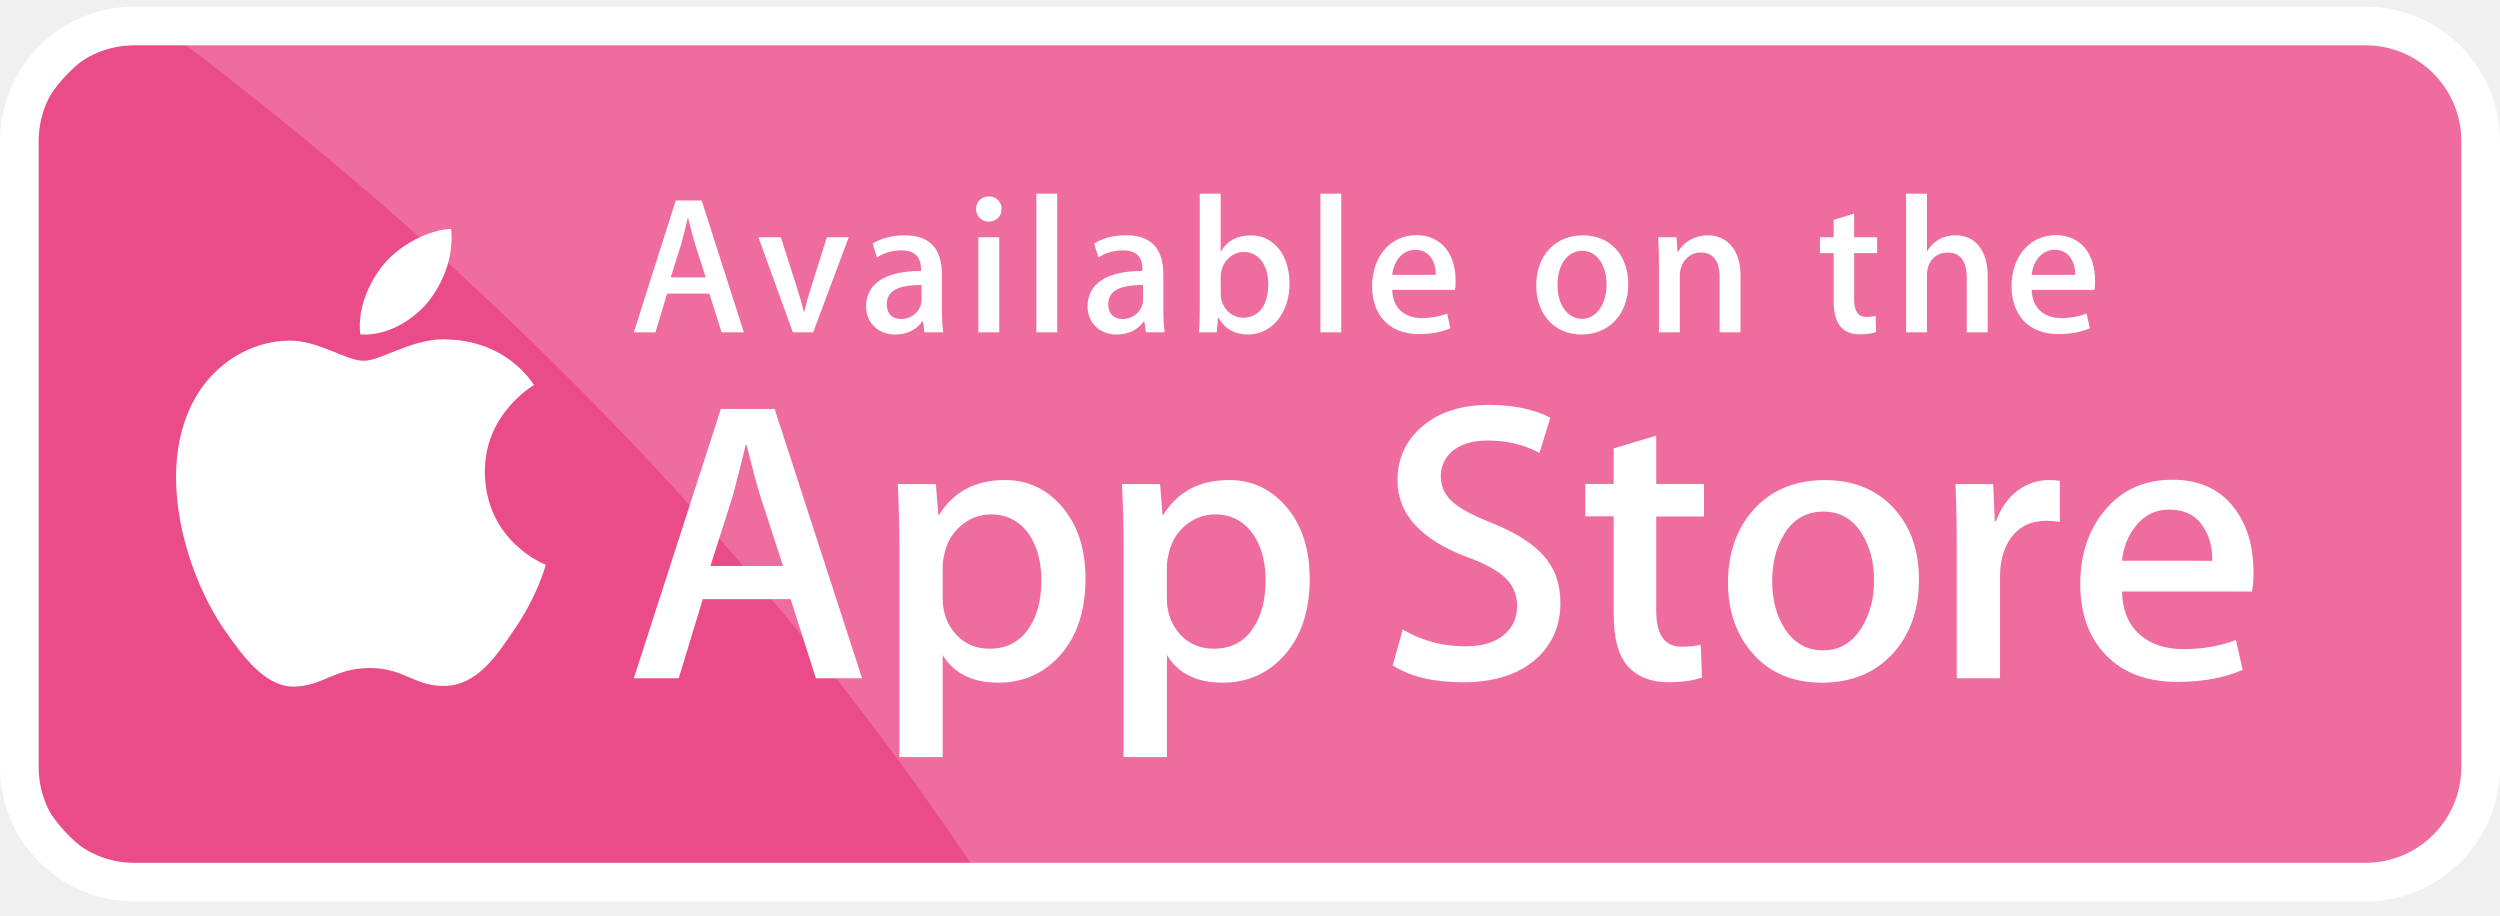
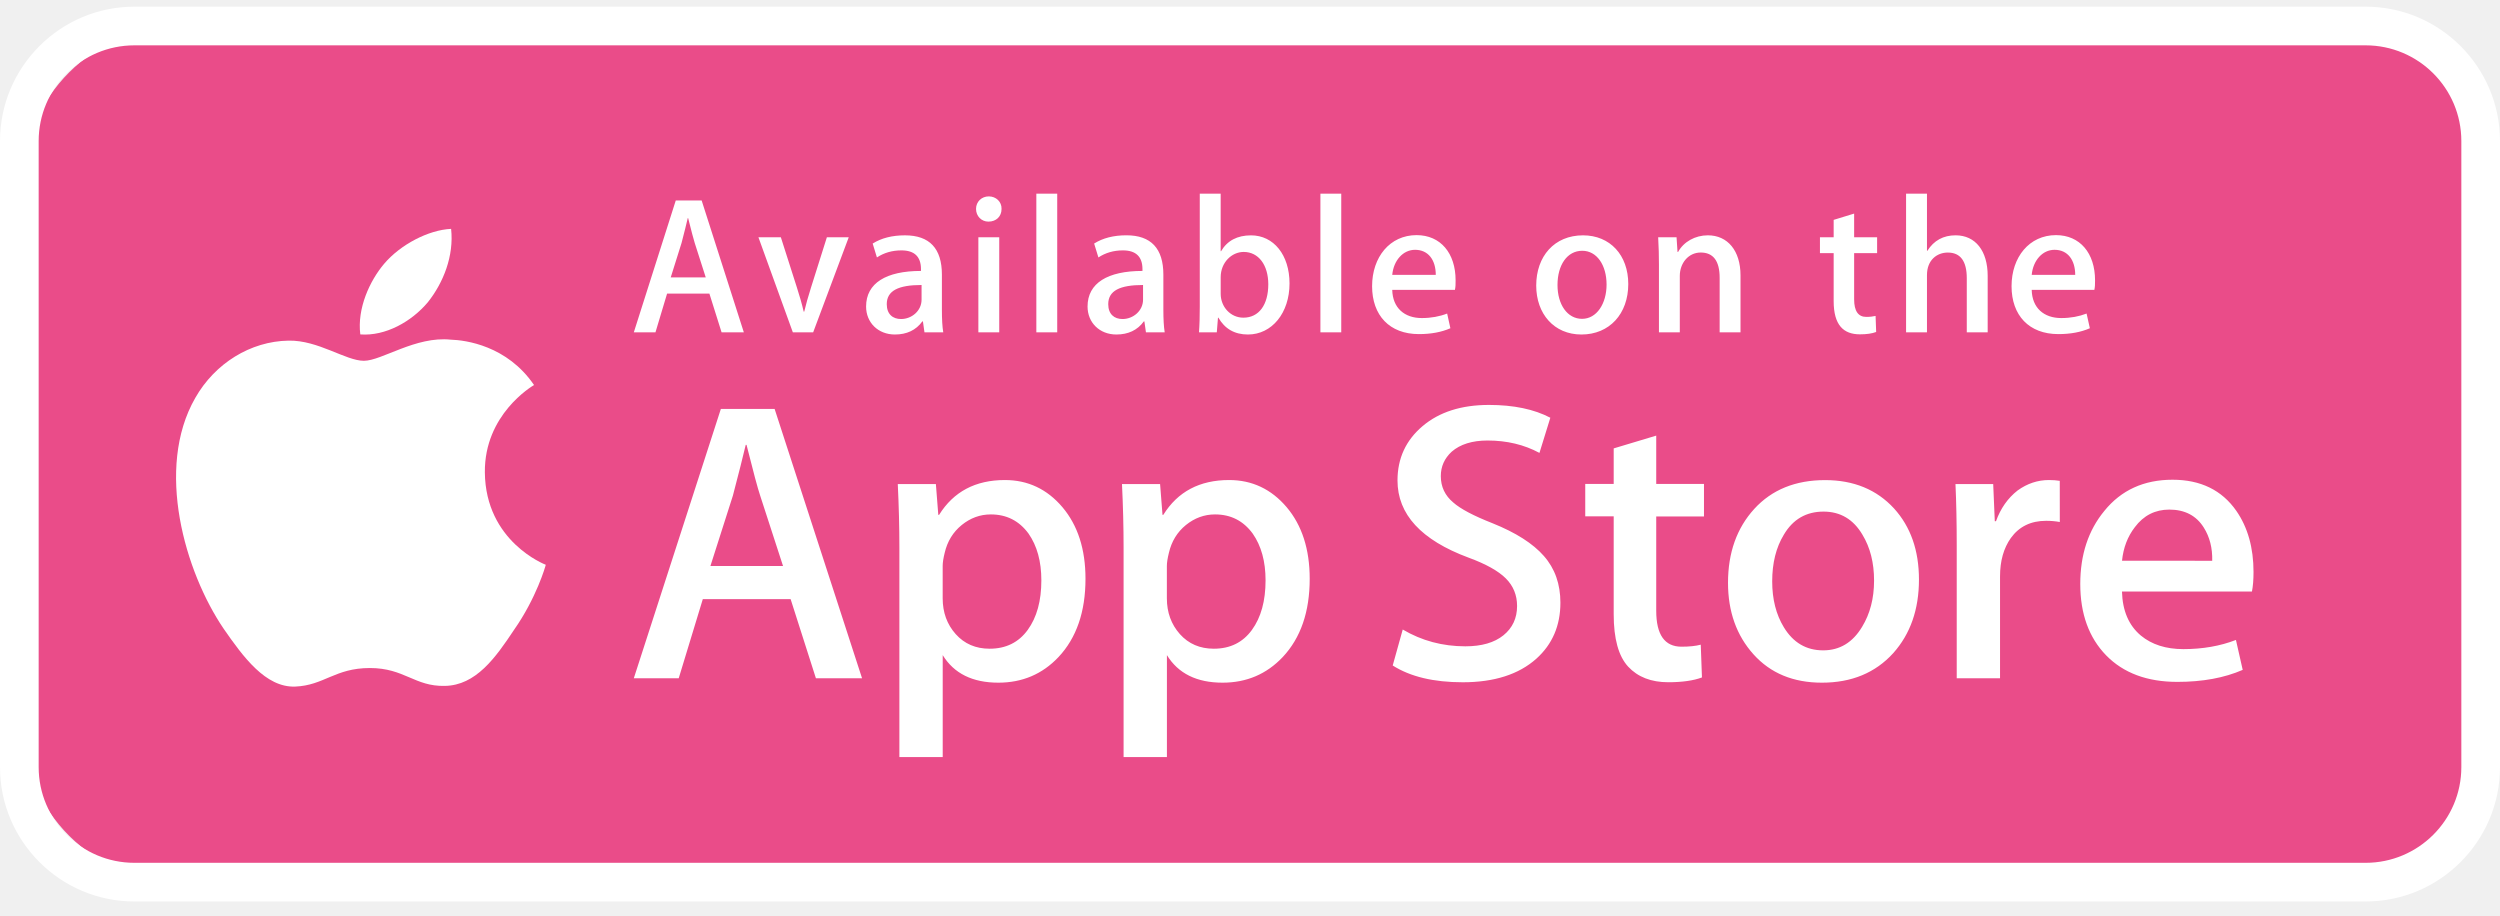
<svg xmlns="http://www.w3.org/2000/svg" width="142" height="52" viewBox="0 0 142 52" fill="none">
-   <path d="M132.108 50.116H10.273C5.338 50.116 1.289 46.067 1.289 41.131V10.451C1.289 5.515 5.338 1.466 10.273 1.466H132.108C137.044 1.466 141.093 5.515 141.093 10.451V41.131C141.093 46.067 137.044 50.116 132.108 50.116Z" fill="#EA4C89" />
-   <path opacity="0.18" d="M134.545 1.466H9.104C23.89 12.526 37.307 25.297 48.789 40.205C51.287 43.448 53.624 46.752 55.86 50.116H134.545C138.151 50.116 141.092 47.175 141.092 43.569V8.013C141.092 4.407 138.151 1.466 134.545 1.466Z" fill="white" />
-   <path d="M134.365 51.203H7.635C3.425 51.203 0 47.779 0 43.569V8.013C0 3.803 3.425 0.378 7.635 0.378H134.365C138.575 0.378 142 3.803 142 8.013V43.569C142 47.779 138.575 51.203 134.365 51.203ZM7.635 2.574C4.633 2.574 2.196 5.012 2.196 8.013V43.569C2.196 46.57 4.633 49.008 7.635 49.008H134.365C137.367 49.008 139.804 46.57 139.804 43.569V8.013C139.804 5.012 137.367 2.574 134.365 2.574H7.635Z" fill="white" />
+   <path d="M132.108 50.116H10.273C5.338 50.116 1.289 46.067 1.289 41.132V10.451C1.289 5.516 5.338 1.467 10.273 1.467H132.108C137.044 1.467 141.093 5.516 141.093 10.451V41.132C141.093 46.067 137.044 50.116 132.108 50.116Z" fill="#EA4C89" />
+   <path d="M134.365 51.204H7.635C3.425 51.204 0 47.779 0 43.569V8.014C0 3.804 3.425 0.379 7.635 0.379H134.365C138.575 0.379 142 3.804 142 8.014V43.569C142 47.779 138.575 51.204 134.365 51.204ZM7.635 2.575C4.633 2.575 2.196 5.012 2.196 8.014V43.569C2.196 46.571 4.633 49.008 7.635 49.008H134.365C137.367 49.008 139.804 46.571 139.804 43.569V8.014C139.804 5.012 137.367 2.575 134.365 2.575H7.635Z" fill="white" />
  <path d="M27.54 26.827C27.51 23.542 30.21 21.944 30.333 21.87C28.804 19.624 26.435 19.318 25.602 19.293C23.612 19.082 21.682 20.493 20.668 20.493C19.634 20.493 18.073 19.314 16.39 19.348C14.225 19.382 12.2 20.645 11.089 22.605C8.796 26.604 10.506 32.479 12.703 35.711C13.801 37.294 15.085 39.061 16.766 38.998C18.41 38.931 19.024 37.944 21.008 37.944C22.974 37.944 23.55 38.998 25.264 38.959C27.029 38.931 28.14 37.369 29.2 35.772C30.47 33.959 30.98 32.171 31 32.079C30.959 32.065 27.574 30.763 27.54 26.827ZM24.302 17.167C25.186 16.053 25.791 14.538 25.623 13C24.343 13.057 22.743 13.892 21.821 14.981C21.006 15.941 20.277 17.515 20.465 18.995C21.903 19.103 23.379 18.264 24.302 17.167Z" fill="white" />
  <path d="M48.965 38.526H46.344L44.908 34.032H39.919L38.551 38.526H36L40.945 23.226H43.998L48.965 38.526ZM44.476 32.147L43.178 28.152C43.04 27.744 42.782 26.782 42.403 25.269H42.357C42.205 25.92 41.961 26.881 41.628 28.152L40.352 32.147H44.476ZM61.656 32.874C61.656 34.751 61.144 36.234 60.121 37.323C59.205 38.292 58.066 38.776 56.707 38.776C55.241 38.776 54.186 38.255 53.546 37.211V43H51.085V31.12C51.085 29.942 51.054 28.733 50.994 27.494H53.158L53.295 29.243H53.341C54.162 27.925 55.407 27.266 57.078 27.266C58.384 27.266 59.474 27.78 60.347 28.809C61.218 29.84 61.656 31.195 61.656 32.874ZM59.149 32.964C59.149 31.89 58.907 31.005 58.42 30.307C57.888 29.582 57.174 29.219 56.278 29.219C55.671 29.219 55.12 29.421 54.627 29.82C54.133 30.222 53.81 30.748 53.659 31.398C53.583 31.702 53.544 31.949 53.544 32.145V33.985C53.544 34.786 53.791 35.464 54.285 36.018C54.779 36.57 55.421 36.847 56.21 36.847C57.137 36.847 57.858 36.489 58.374 35.78C58.891 35.068 59.149 34.13 59.149 32.964ZM74.391 32.874C74.391 34.751 73.88 36.234 72.857 37.323C71.939 38.292 70.802 38.776 69.442 38.776C67.976 38.776 66.921 38.255 66.281 37.211V43H63.82V31.12C63.82 29.942 63.789 28.733 63.729 27.494H65.893L66.03 29.243H66.076C66.895 27.925 68.141 27.266 69.813 27.266C71.118 27.266 72.208 27.78 73.083 28.809C73.953 29.84 74.391 31.195 74.391 32.874ZM71.884 32.964C71.884 31.89 71.641 31.005 71.153 30.307C70.622 29.582 69.91 29.219 69.014 29.219C68.407 29.219 67.856 29.421 67.361 29.82C66.867 30.222 66.545 30.748 66.394 31.398C66.319 31.702 66.278 31.949 66.278 32.145V33.985C66.278 34.786 66.526 35.464 67.018 36.018C67.512 36.569 68.153 36.847 68.945 36.847C69.873 36.847 70.594 36.489 71.109 35.78C71.626 35.068 71.884 34.13 71.884 32.964ZM88.631 34.235C88.631 35.537 88.174 36.596 87.266 37.413C86.267 38.306 84.872 38.753 83.083 38.753C81.43 38.753 80.106 38.436 79.106 37.8L79.675 35.757C80.754 36.394 81.939 36.711 83.23 36.711C84.157 36.711 84.878 36.502 85.393 36.087C85.909 35.671 86.17 35.114 86.17 34.42C86.17 33.798 85.954 33.277 85.53 32.853C85.105 32.43 84.401 32.035 83.412 31.673C80.723 30.674 79.378 29.213 79.378 27.291C79.378 26.035 79.853 25.007 80.802 24.204C81.75 23.401 83.008 23 84.573 23C85.97 23 87.135 23.243 88.059 23.727L87.441 25.725C86.571 25.256 85.589 25.021 84.491 25.021C83.623 25.021 82.942 25.234 82.455 25.657C82.046 26.035 81.838 26.496 81.838 27.043C81.838 27.647 82.075 28.148 82.545 28.541C82.954 28.904 83.699 29.298 84.777 29.721C86.099 30.252 87.071 30.871 87.693 31.581C88.32 32.292 88.631 33.178 88.631 34.235ZM96.786 29.334H94.074V34.69C94.074 36.052 94.552 36.732 95.51 36.732C95.949 36.732 96.314 36.695 96.603 36.618L96.671 38.479C96.186 38.66 95.548 38.751 94.757 38.751C93.786 38.751 93.026 38.455 92.478 37.864C91.933 37.273 91.658 36.283 91.658 34.89V29.329H90.042V27.489H91.658V25.469L94.074 24.743V27.489H96.786V29.334ZM108.997 32.919C108.997 34.615 108.51 36.007 107.538 37.096C106.522 38.217 105.169 38.776 103.483 38.776C101.856 38.776 100.563 38.239 99.598 37.166C98.633 36.091 98.151 34.737 98.151 33.103C98.151 31.394 98.65 29.993 99.643 28.905C100.639 27.815 101.98 27.27 103.666 27.27C105.29 27.27 106.596 27.808 107.583 28.882C108.527 29.923 108.997 31.268 108.997 32.919ZM106.447 32.976C106.447 31.965 106.228 31.098 105.788 30.373C105.272 29.497 104.533 29.059 103.577 29.059C102.591 29.059 101.836 29.497 101.321 30.373C100.88 31.098 100.661 31.98 100.661 33.022C100.661 34.033 100.88 34.903 101.321 35.626C101.853 36.502 102.595 36.94 103.556 36.94C104.497 36.94 105.234 36.493 105.767 35.604C106.219 34.861 106.447 33.989 106.447 32.976ZM116.997 29.65C116.754 29.605 116.493 29.582 116.222 29.582C115.356 29.582 114.687 29.906 114.216 30.559C113.808 31.134 113.602 31.86 113.602 32.738V38.526H111.142V30.968C111.142 29.698 111.118 28.539 111.071 27.495H113.214L113.304 29.606H113.372C113.632 28.881 114.041 28.295 114.602 27.857C115.15 27.463 115.742 27.266 116.38 27.266C116.607 27.266 116.813 27.282 116.995 27.311L116.997 29.65ZM128 32.488C128 32.927 127.971 33.297 127.91 33.6H120.529C120.557 34.69 120.915 35.525 121.6 36.099C122.222 36.612 123.026 36.87 124.014 36.87C125.107 36.87 126.104 36.697 127.001 36.349L127.386 38.049C126.338 38.505 125.101 38.731 123.674 38.731C121.957 38.731 120.609 38.227 119.628 37.223C118.65 36.217 118.159 34.865 118.159 33.171C118.159 31.509 118.615 30.123 119.528 29.018C120.483 27.839 121.774 27.249 123.399 27.249C124.995 27.249 126.203 27.839 127.024 29.018C127.673 29.953 128 31.112 128 32.488ZM125.654 31.852C125.671 31.125 125.51 30.498 125.176 29.968C124.75 29.285 124.095 28.945 123.217 28.945C122.413 28.945 121.757 29.277 121.259 29.944C120.849 30.474 120.605 31.111 120.531 31.85L125.654 31.852Z" fill="white" />
  <path d="M42.25 18.878H40.986L40.294 16.678H37.89L37.23 18.878H36L38.383 11.388H39.854L42.25 18.878ZM40.086 15.755L39.46 13.8C39.395 13.599 39.274 13.133 39.087 12.389H39.064C38.987 12.711 38.877 13.178 38.712 13.8L38.098 15.755H40.086ZM48.208 13.478L46.187 18.878H45.034L43.079 13.478H44.353L45.265 16.333C45.419 16.811 45.55 17.267 45.649 17.699H45.681C45.77 17.311 45.901 16.855 46.065 16.333L46.966 13.478H48.208ZM52.51 18.878L52.422 18.256H52.389C52.027 18.756 51.5 19 50.83 19C49.875 19 49.194 18.322 49.194 17.411C49.194 16.078 50.336 15.389 52.312 15.389V15.289C52.312 14.578 51.939 14.222 51.203 14.222C50.676 14.222 50.214 14.356 49.809 14.623L49.568 13.834C50.063 13.522 50.677 13.367 51.402 13.367C52.797 13.367 53.5 14.111 53.5 15.6V17.589C53.5 18.134 53.523 18.557 53.577 18.878L52.51 18.878ZM52.345 16.188C51.027 16.188 50.368 16.511 50.368 17.277C50.368 17.844 50.709 18.121 51.181 18.121C51.785 18.121 52.345 17.655 52.345 17.021V16.188ZM56.142 12.588C55.747 12.588 55.439 12.277 55.439 11.866C55.439 11.455 55.757 11.155 56.164 11.155C56.57 11.155 56.9 11.455 56.888 11.866C56.888 12.3 56.582 12.588 56.142 12.588ZM56.757 18.878H55.571V13.478H56.757V18.878ZM60.05 18.878H58.864V11H60.05V18.878ZM65.09 18.878L65.001 18.256H64.969C64.607 18.756 64.079 19 63.409 19C62.454 19 61.773 18.322 61.773 17.411C61.773 16.078 62.915 15.389 64.892 15.389V15.289C64.892 14.578 64.518 14.222 63.783 14.222C63.255 14.222 62.794 14.356 62.389 14.623L62.147 13.833C62.641 13.521 63.256 13.365 63.981 13.365C65.375 13.365 66.079 14.11 66.079 15.599V17.588C66.079 18.133 66.103 18.556 66.155 18.877H65.09V18.878ZM64.925 16.188C63.606 16.188 62.948 16.511 62.948 17.277C62.948 17.844 63.288 18.121 63.76 18.121C64.364 18.121 64.925 17.655 64.925 17.021V16.188ZM70.883 19C70.126 19 69.567 18.677 69.205 18.044H69.181L69.114 18.878H68.103C68.136 18.445 68.147 17.955 68.147 17.422V11H69.334V14.268H69.357C69.709 13.668 70.278 13.368 71.059 13.368C72.344 13.368 73.245 14.48 73.245 16.101C73.245 17.777 72.245 19 70.883 19ZM70.642 14.31C69.96 14.31 69.335 14.91 69.335 15.744V16.688C69.335 17.433 69.897 18.044 70.622 18.044C71.51 18.044 72.039 17.311 72.039 16.144C72.037 15.056 71.488 14.31 70.642 14.31ZM76.183 18.878H74.999V11H76.183V18.878ZM82.639 16.466H79.079C79.103 17.489 79.77 18.066 80.759 18.066C81.287 18.066 81.77 17.976 82.198 17.81L82.382 18.644C81.877 18.866 81.284 18.977 80.593 18.977C78.923 18.977 77.935 17.91 77.935 16.256C77.935 14.6 78.947 13.355 80.46 13.355C81.821 13.355 82.678 14.378 82.678 15.922C82.683 16.133 82.673 16.322 82.639 16.466ZM81.552 15.611C81.552 14.777 81.134 14.189 80.376 14.189C79.695 14.189 79.158 14.789 79.079 15.611H81.552ZM89.826 19C88.267 19 87.257 17.822 87.257 16.222C87.257 14.555 88.289 13.367 89.916 13.367C91.451 13.367 92.486 14.489 92.486 16.134C92.486 17.822 91.42 19 89.826 19ZM89.872 14.244C89.015 14.244 88.466 15.054 88.466 16.188C88.466 17.3 89.027 18.11 89.861 18.11C90.695 18.11 91.253 17.244 91.253 16.165C91.254 15.066 90.706 14.244 89.872 14.244ZM98.861 18.878H97.676V15.777C97.676 14.822 97.314 14.343 96.6 14.343C95.897 14.343 95.413 14.955 95.413 15.666V18.878H94.228V15.021C94.228 14.544 94.216 14.032 94.184 13.477H95.228L95.283 14.31H95.316C95.632 13.733 96.282 13.366 97.006 13.366C98.125 13.366 98.861 14.232 98.861 15.643V18.878H98.861ZM106.62 14.378H105.315V17C105.315 17.667 105.545 18 106.005 18C106.215 18 106.391 17.977 106.533 17.944L106.566 18.856C106.335 18.945 106.026 18.99 105.644 18.99C104.71 18.99 104.152 18.468 104.152 17.101V14.378H103.373V13.478H104.152V12.489L105.315 12.132V13.477H106.62V14.378ZM112.9 18.878H111.713V15.8C111.713 14.833 111.351 14.345 110.637 14.345C110.022 14.345 109.452 14.767 109.452 15.622V18.878H108.265V11H109.452V14.244H109.475C109.848 13.655 110.387 13.366 111.078 13.366C112.209 13.366 112.9 14.254 112.9 15.666V18.878ZM118.959 16.466H115.401C115.423 17.489 116.091 18.066 117.08 18.066C117.608 18.066 118.09 17.976 118.518 17.81L118.704 18.644C118.199 18.866 117.605 18.977 116.914 18.977C115.244 18.977 114.256 17.91 114.256 16.256C114.256 14.6 115.267 13.355 116.78 13.355C118.141 13.355 118.999 14.378 118.999 15.922C119.003 16.133 118.992 16.322 118.959 16.466ZM117.872 15.611C117.872 14.777 117.455 14.189 116.697 14.189C116.015 14.189 115.479 14.789 115.401 15.611H117.872Z" fill="white" />
</svg>
